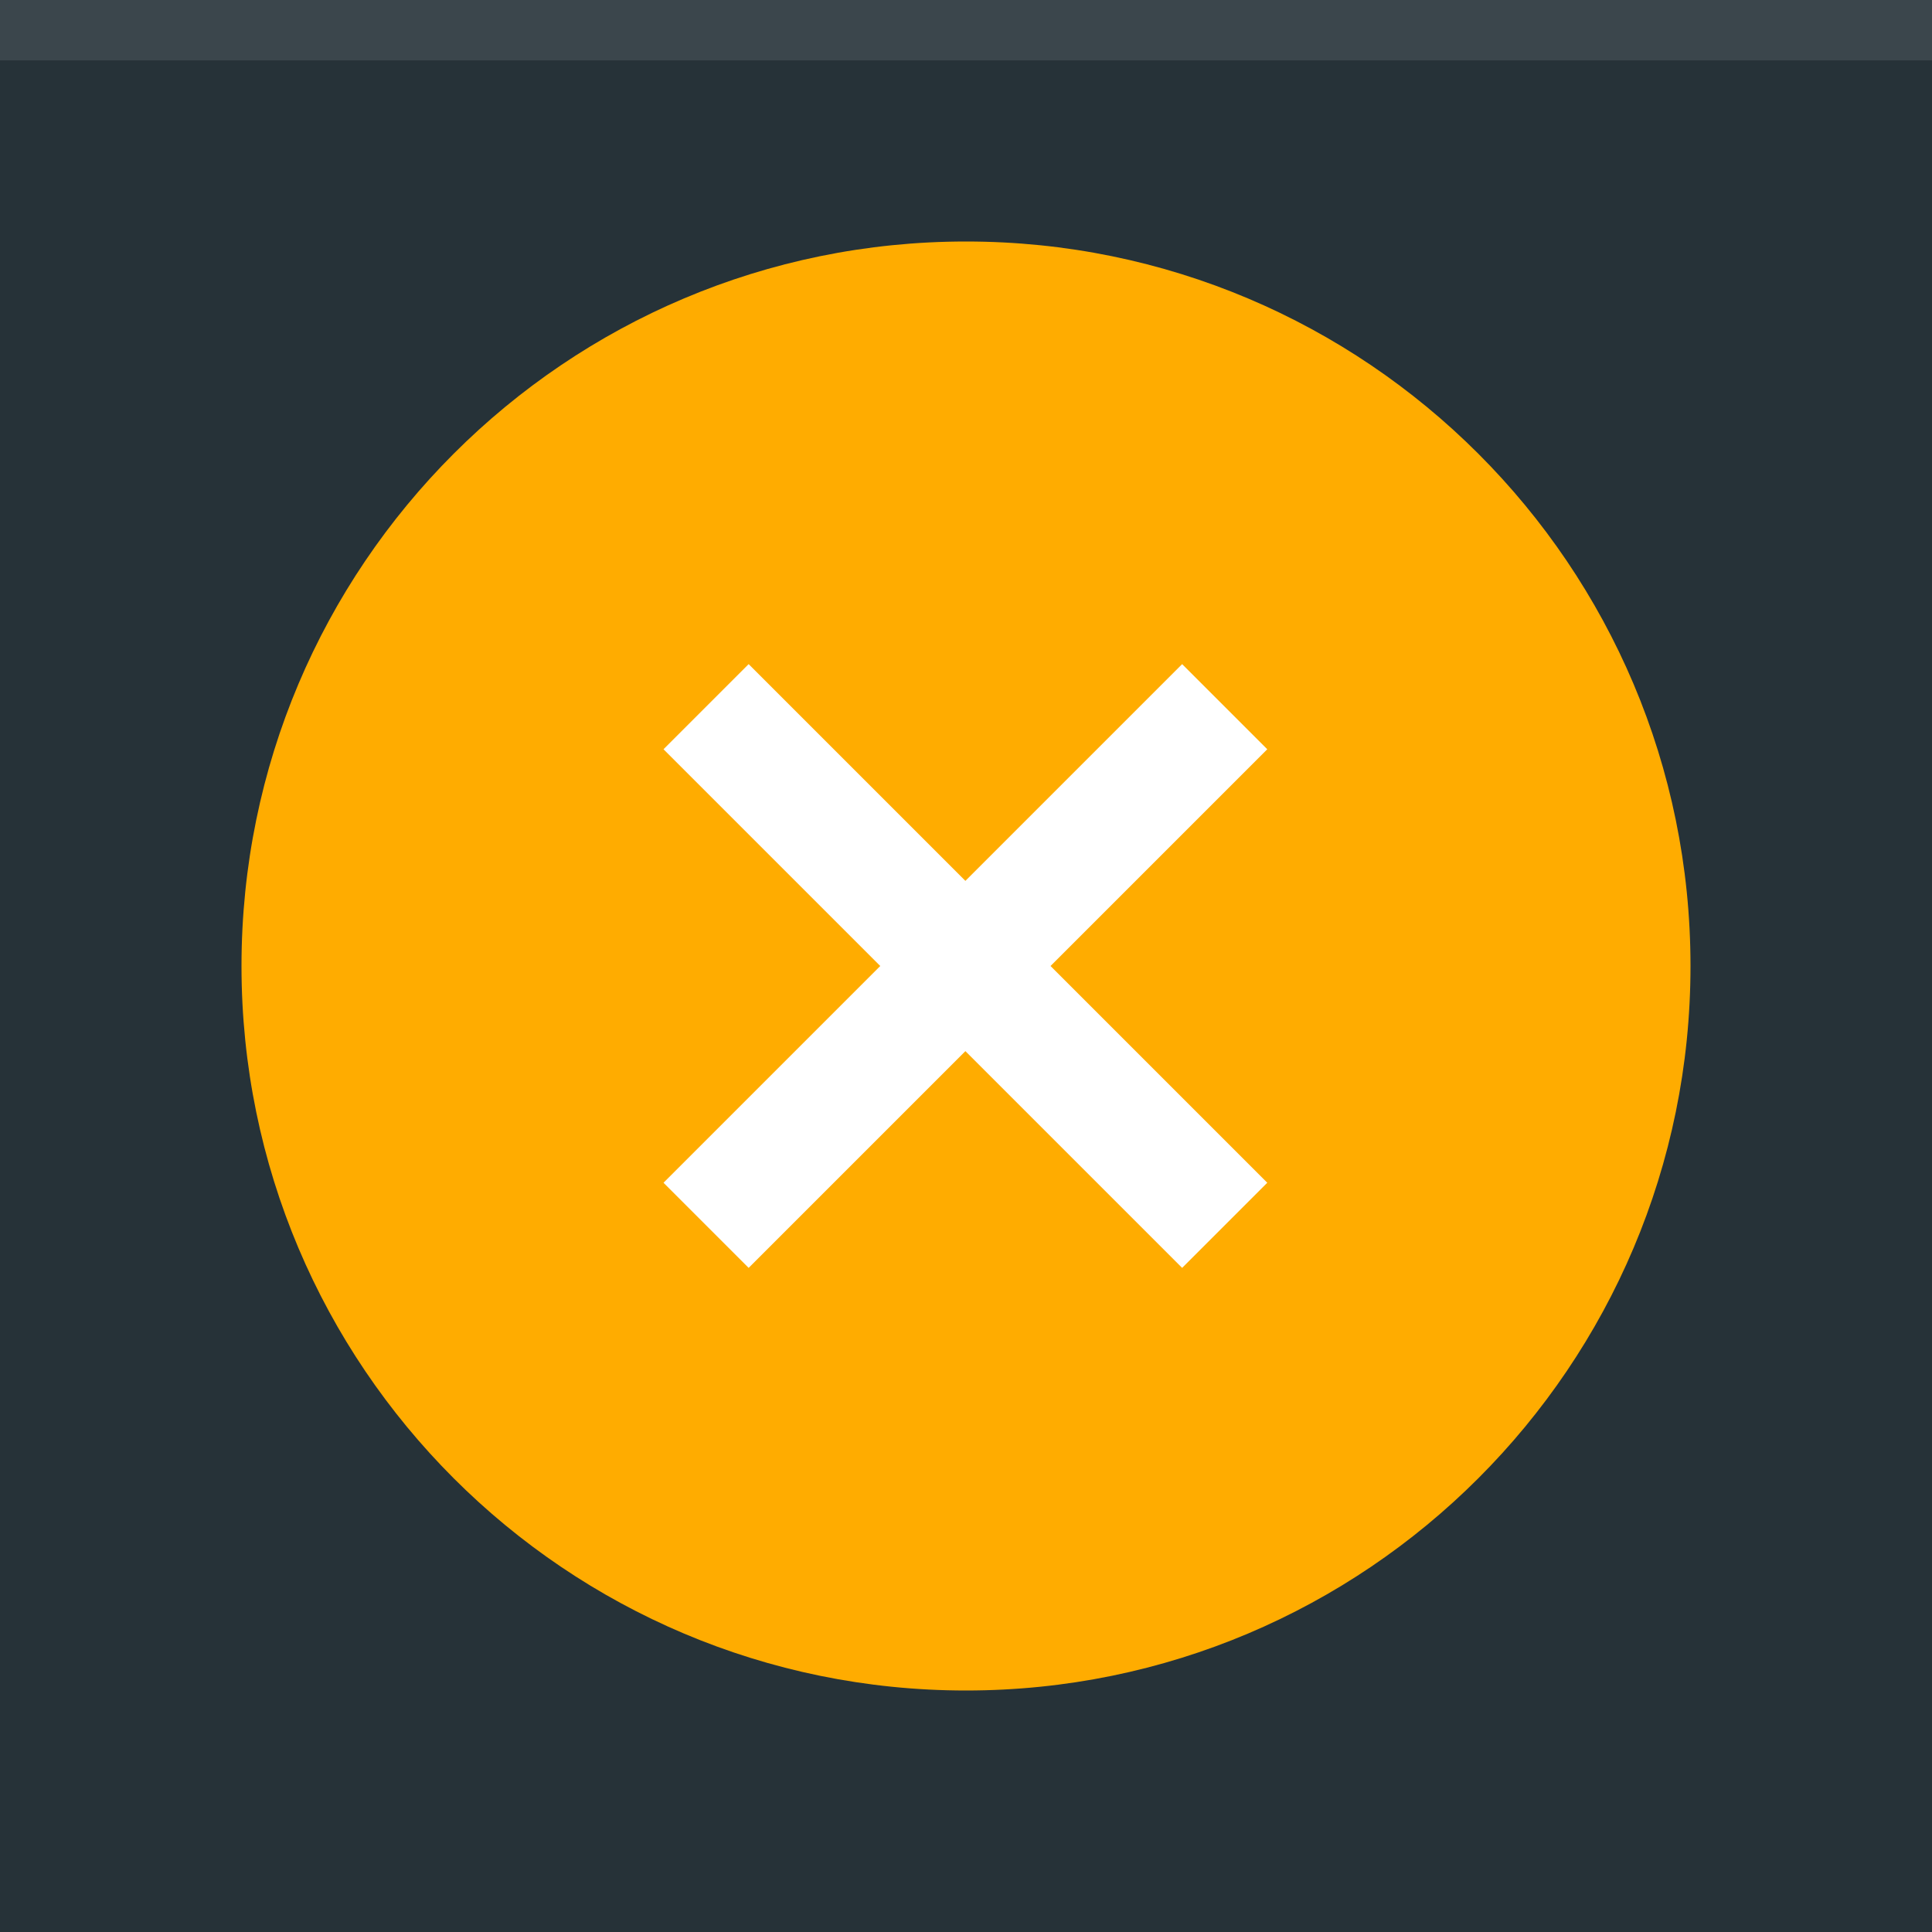
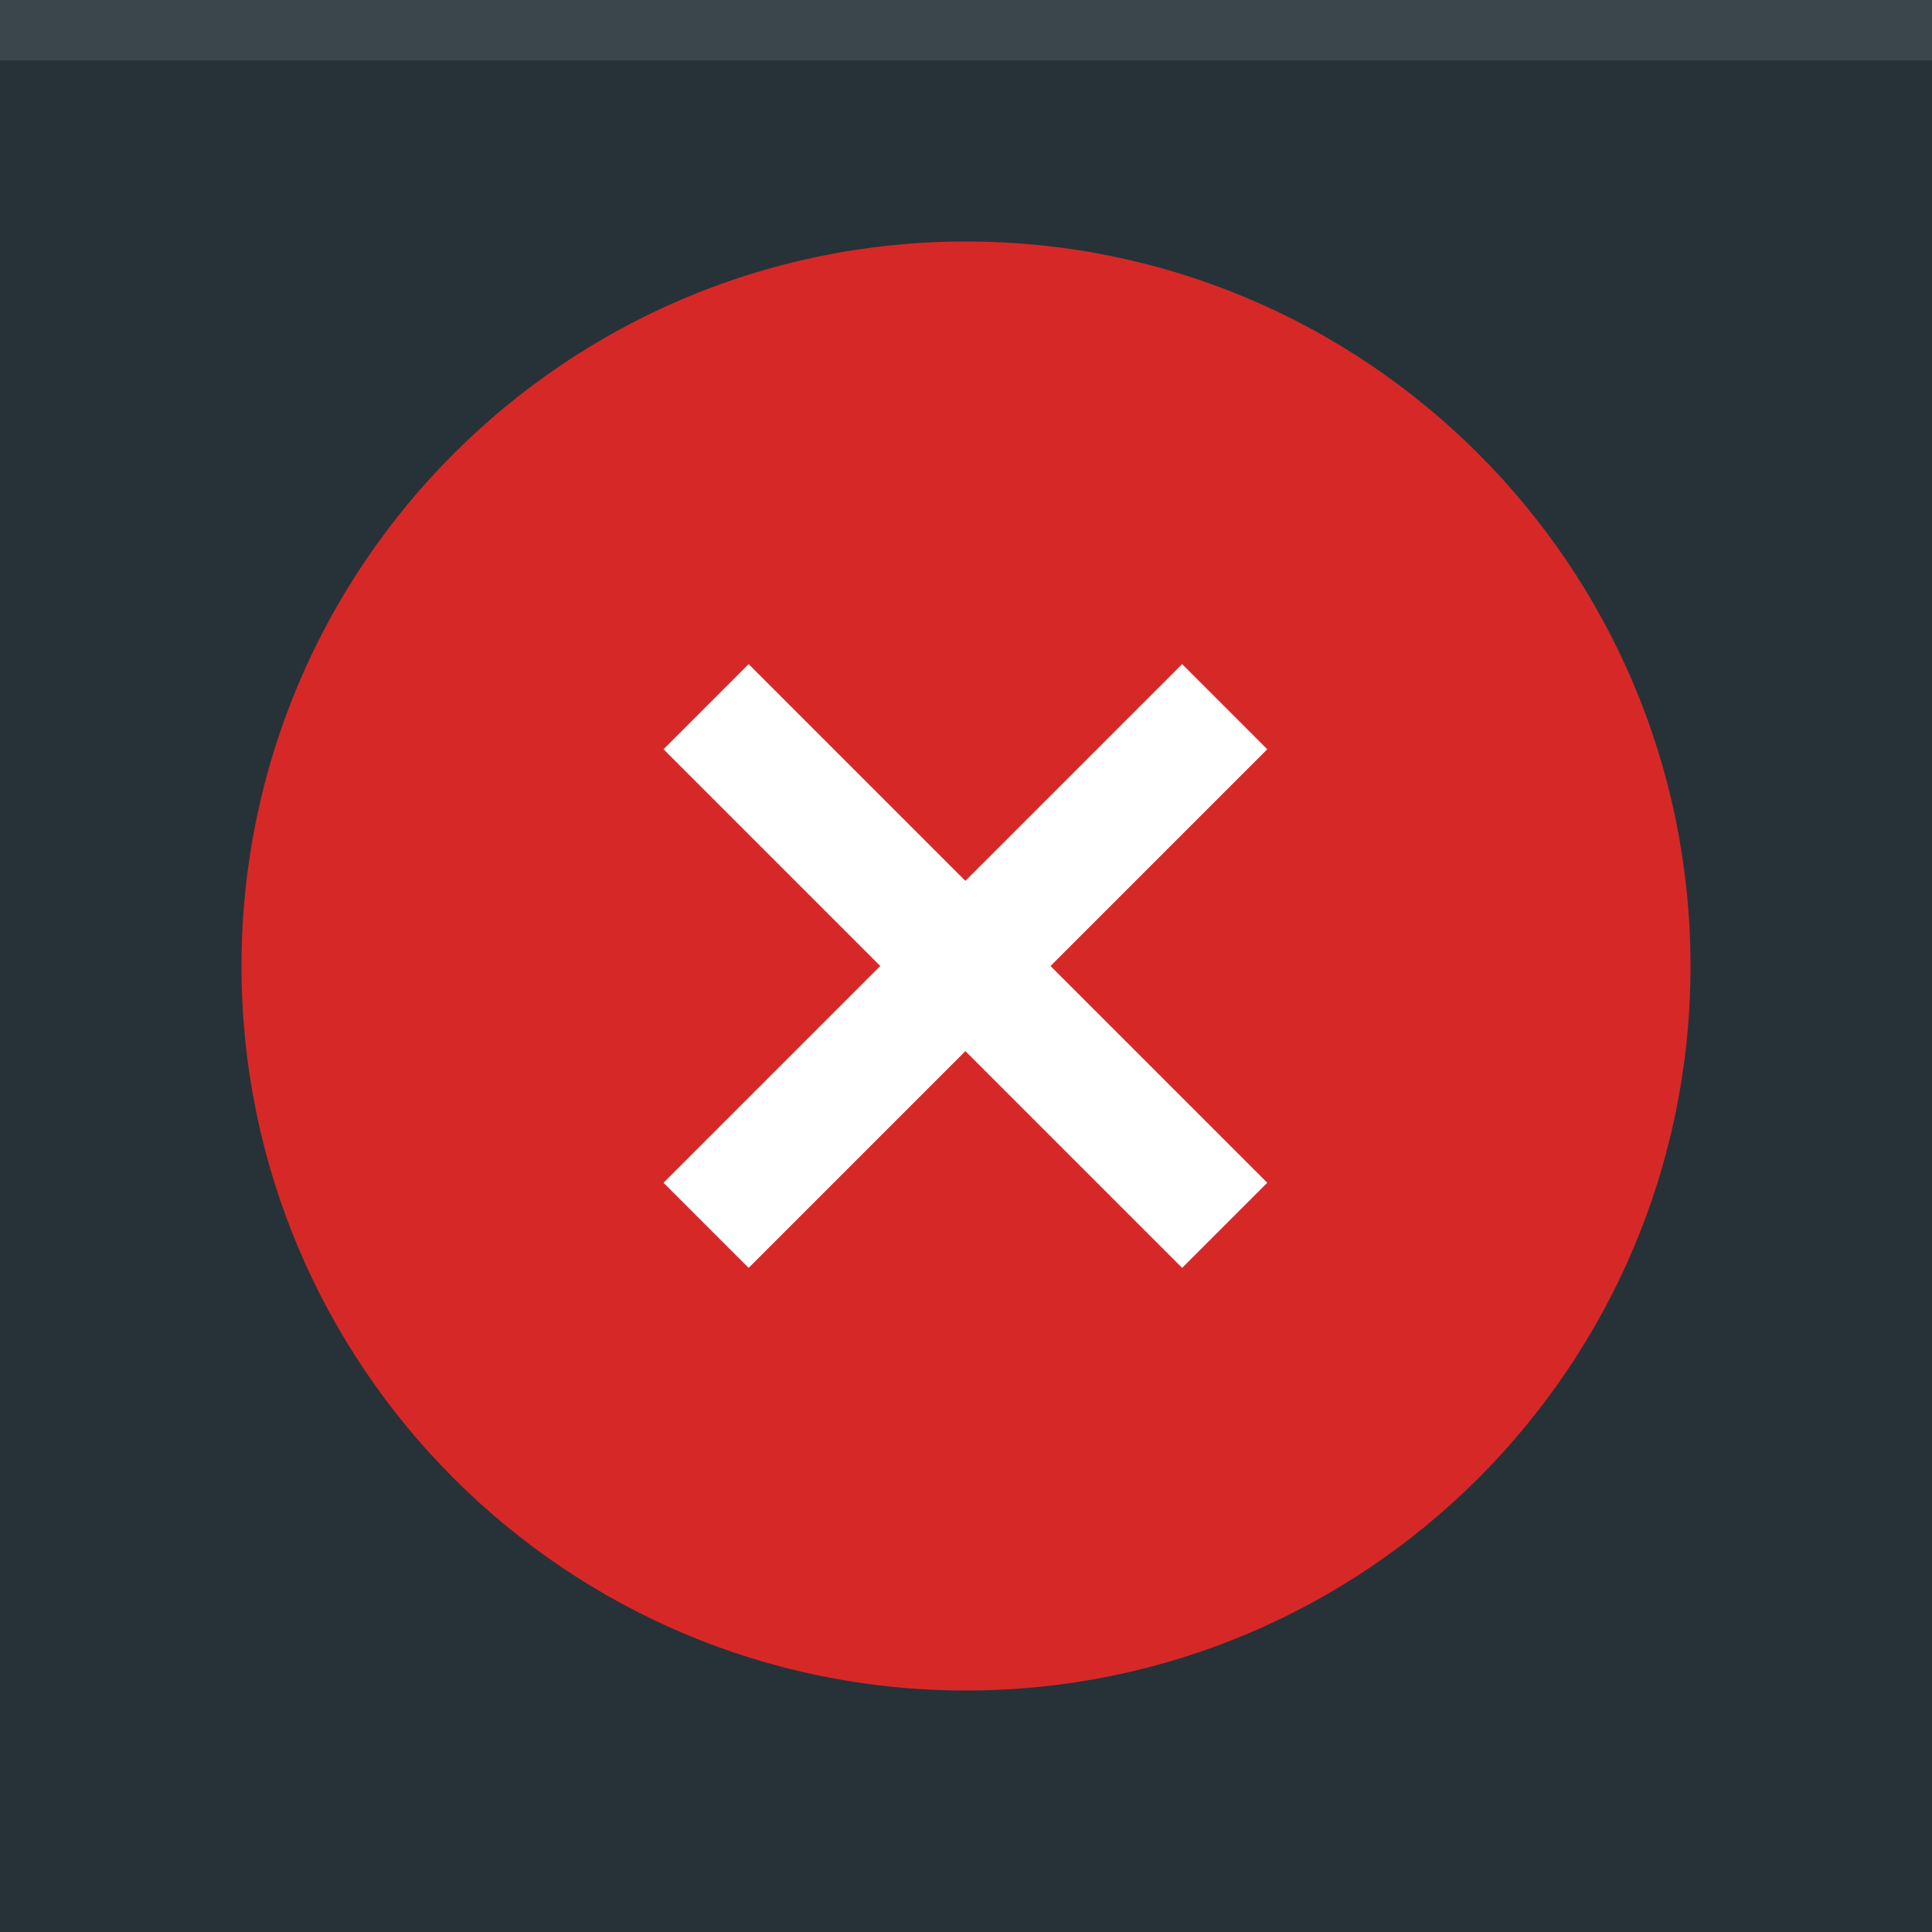
<svg xmlns="http://www.w3.org/2000/svg" width="32" height="32" viewBox="0 0 32 32" version="1.1" id="svg12">
  <defs id="defs16" />
  <rect width="32" height="32" fill="#263238" id="rect2" />
  <rect width="32" height="1" fill="#FFFFFF" fill-opacity="0.1" id="rect4" />
  <g fill="#FFFFFF" id="g10">
-     <circle cx="16" cy="16" r="12" opacity="0.15" id="circle6" style="fill:#ffac00;fill-opacity:1;opacity:1" />
+     <circle cx="16" cy="16" r="12" opacity="0.15" id="circle6" style="fill:#d72828;fill-opacity:1;opacity:1" />
    <path d="m12.4 11-1.41 1.41 3.59 3.59-3.59 3.59 1.41 1.41 3.59-3.59 3.59 3.59 1.41-1.41-3.59-3.59 3.59-3.59-1.41-1.41-3.59 3.59z" id="path8" />
  </g>
</svg>
